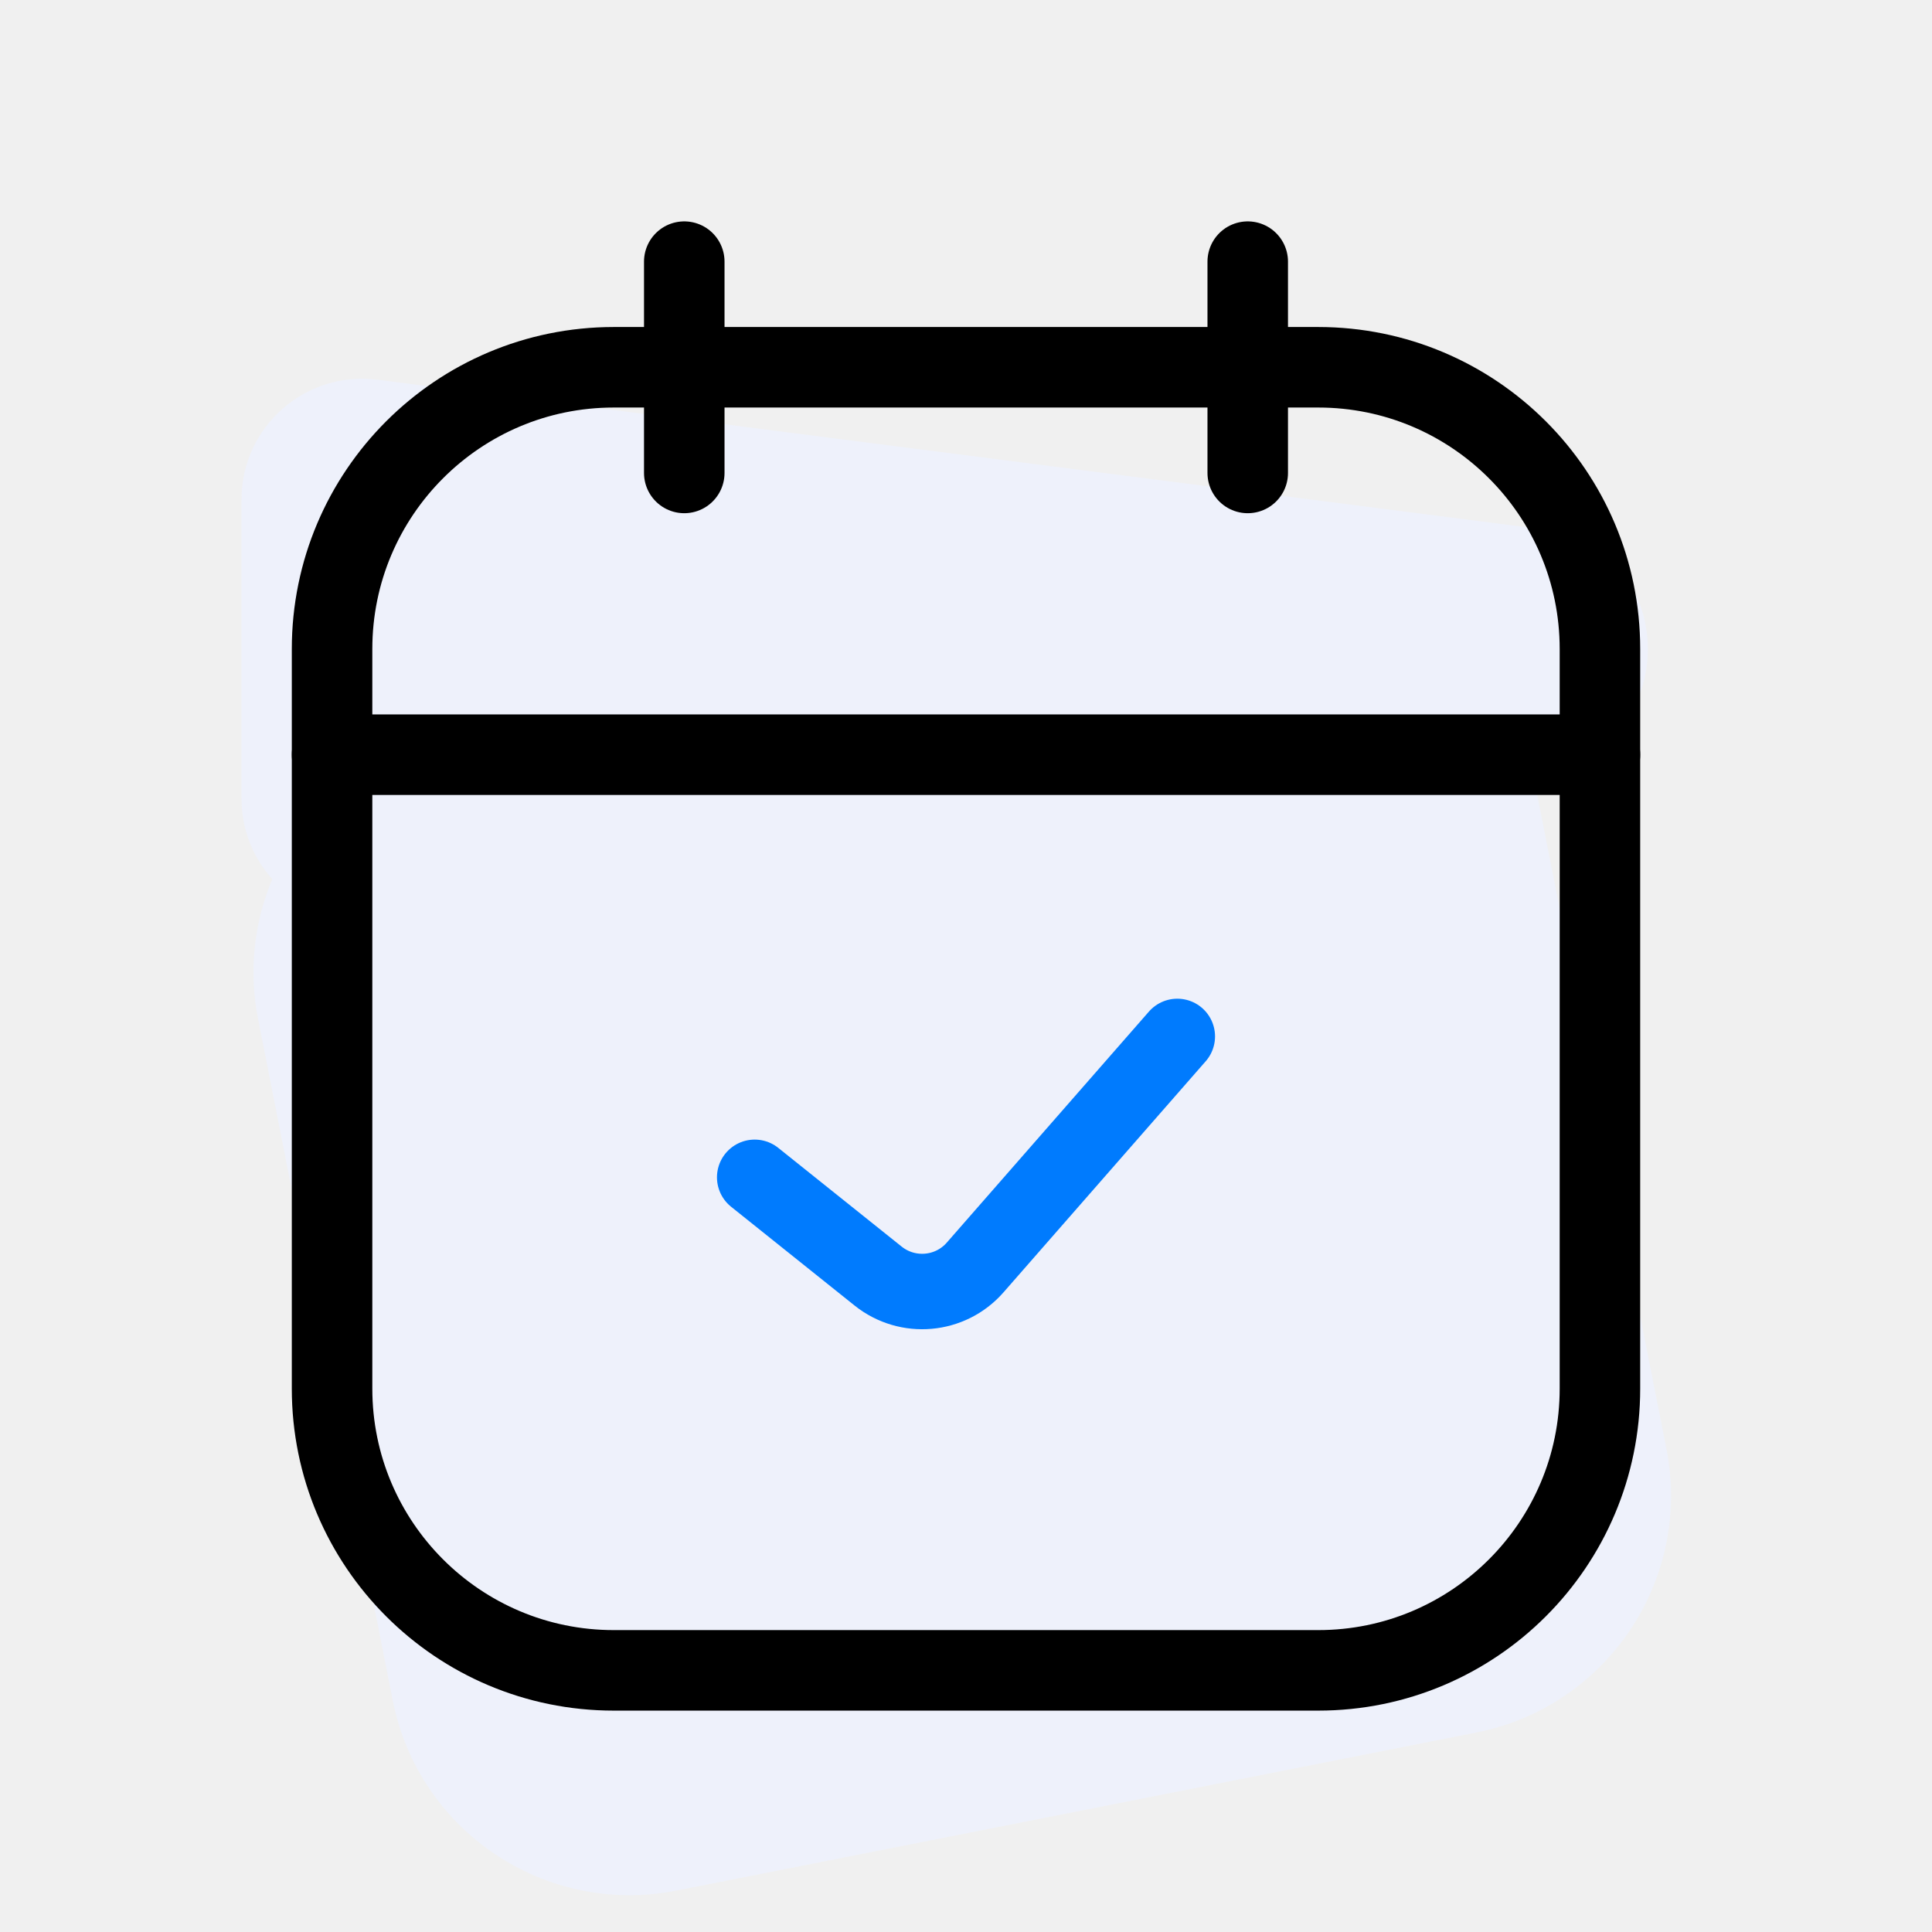
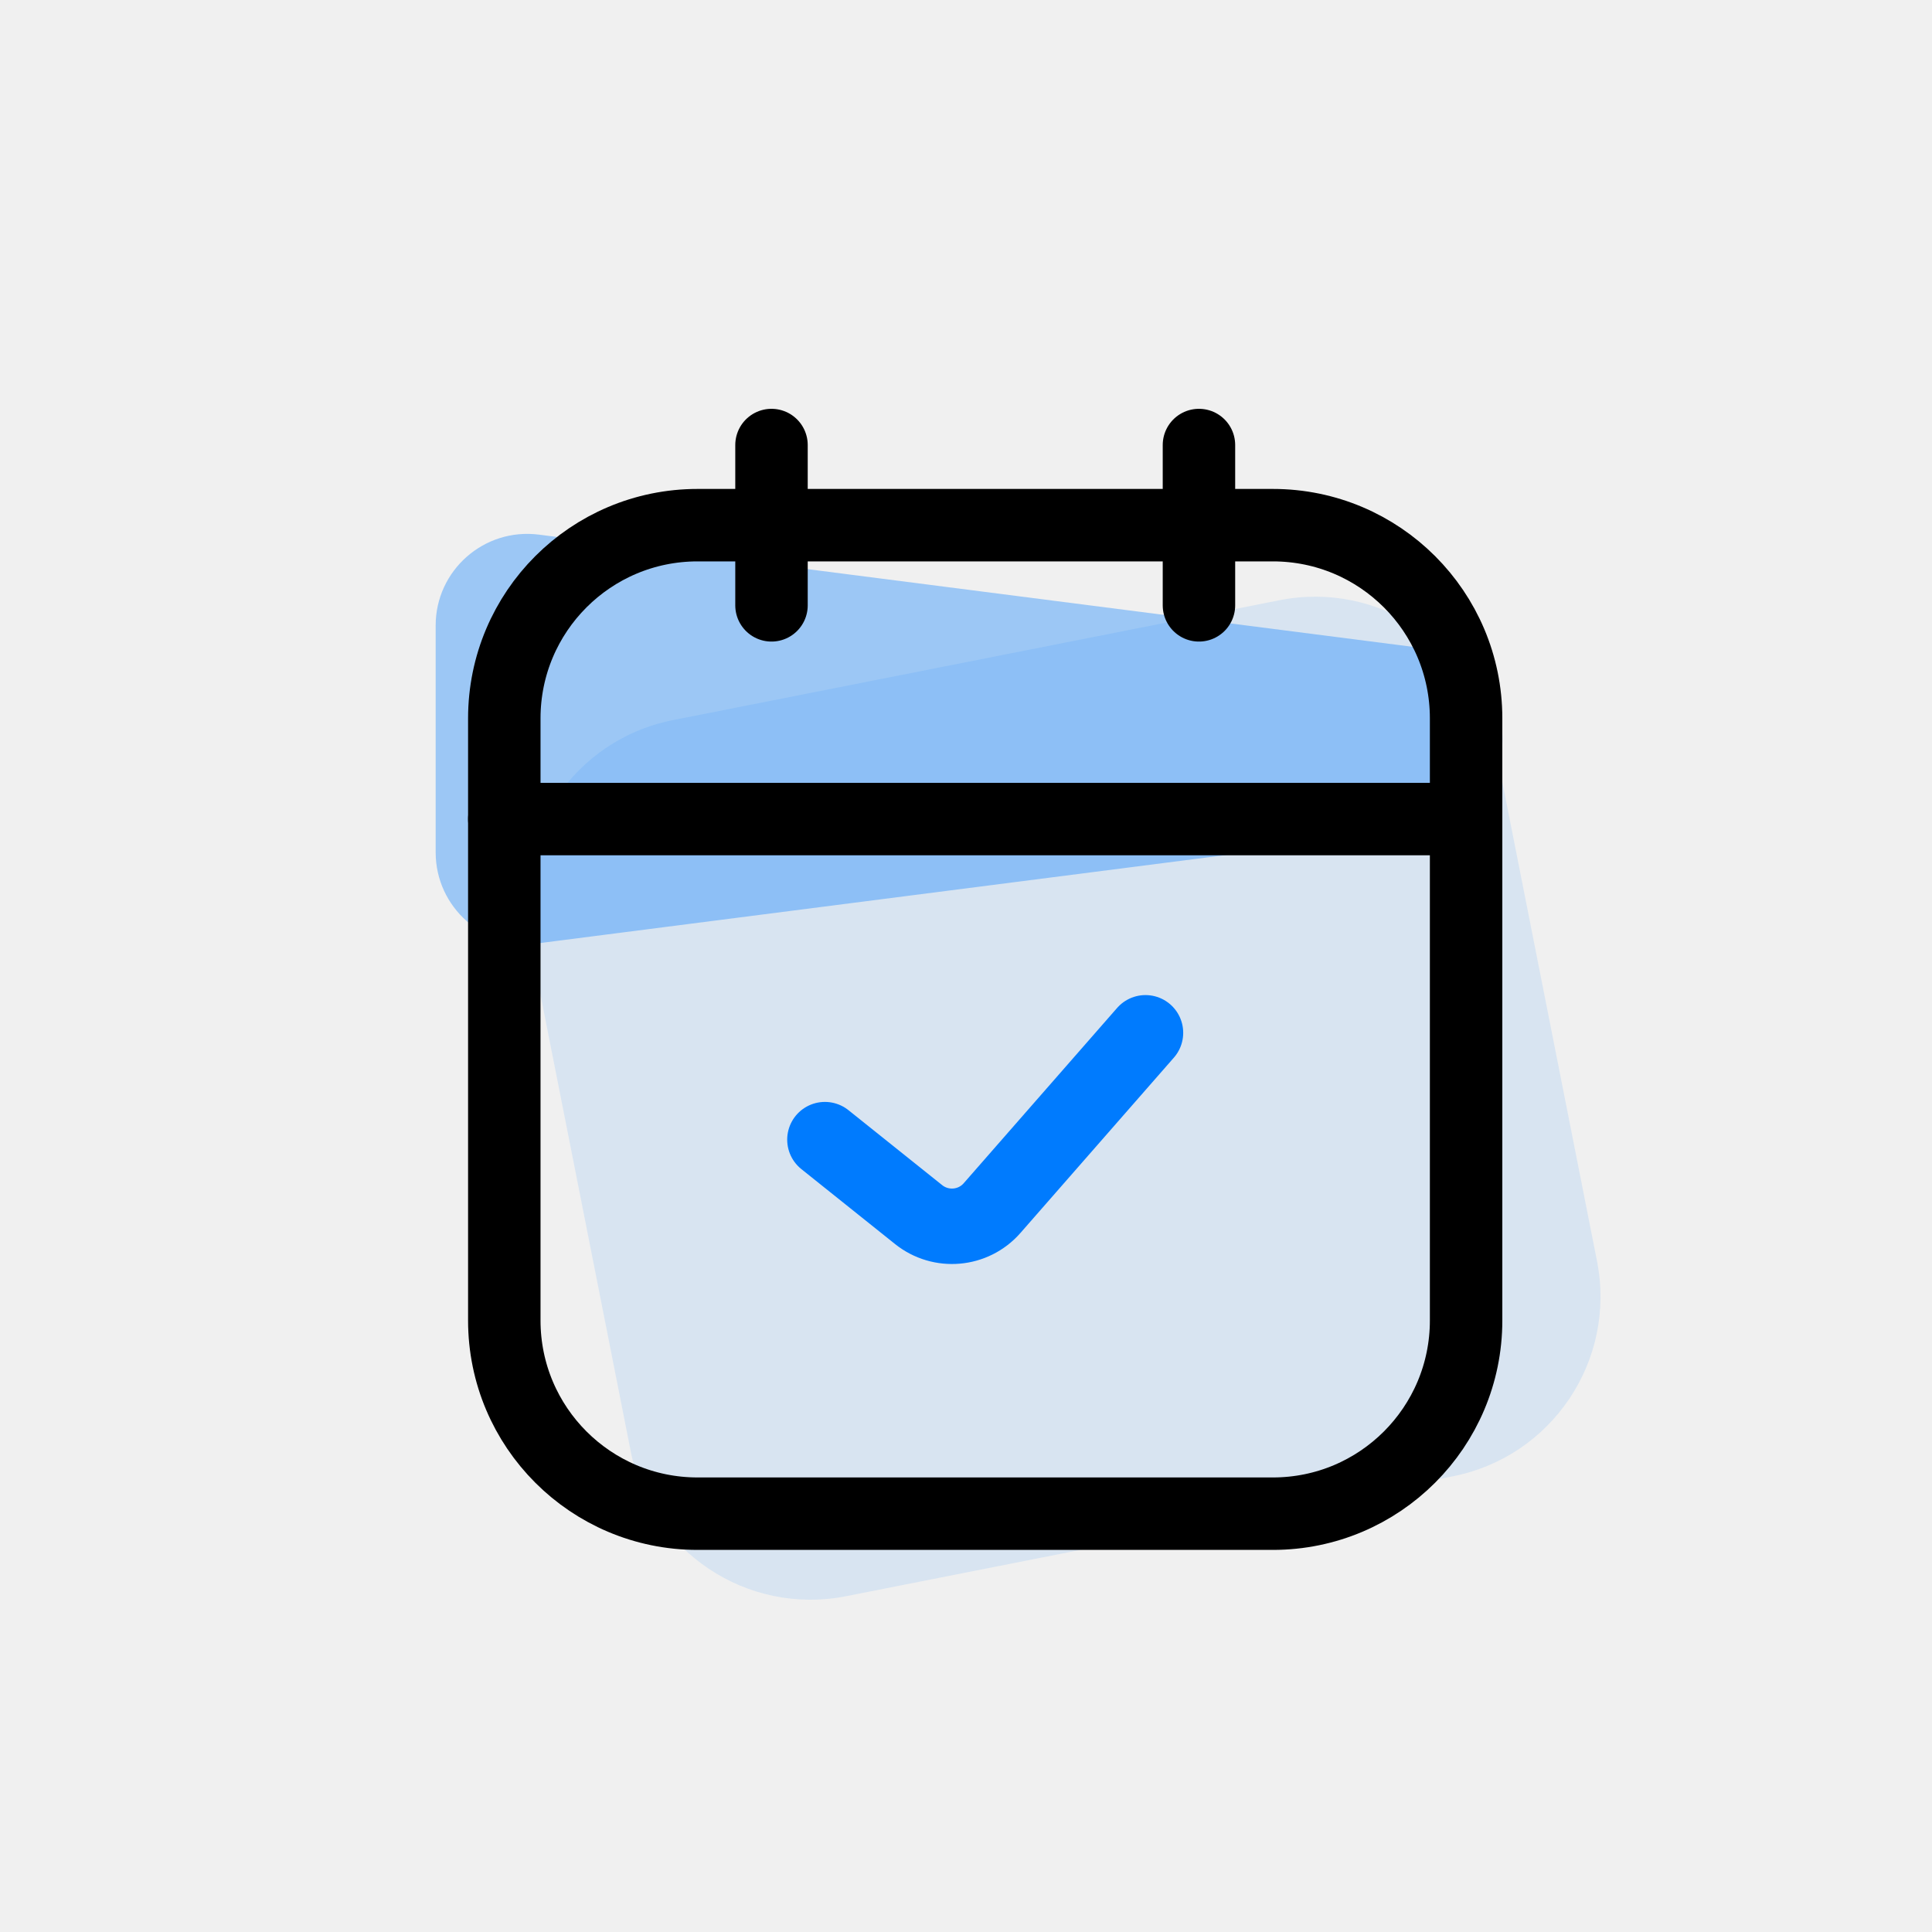
<svg xmlns="http://www.w3.org/2000/svg" width="40" height="40" viewBox="0 0 40 40" fill="none">
-   <g clip-path="url(#clip0_85470_525)">
-     <rect x="4.375" y="16.199" width="26.88" height="24.375" rx="5" transform="rotate(-11.1785 4.375 16.1987)" fill="#EEF1FB" />
-     <g clip-path="url(#clip1_85470_525)">
-       <path d="M7.818 7.862L31.935 10.958C34.844 11.331 34.844 15.544 31.935 15.917L7.818 19.013C6.324 19.205 5 18.041 5 16.534V10.341C5 8.834 6.324 7.67 7.818 7.862Z" fill="#EEF1FB" />
-       <path d="M14.167 5.417V9.792" stroke="#000000" stroke-width="1.667" stroke-linecap="round" stroke-linejoin="round" />
-       <path d="M25.833 5.417V9.792" stroke="#000000" stroke-width="1.667" stroke-linecap="round" stroke-linejoin="round" />
-       <path d="M6.875 13.438C6.875 10.216 9.487 7.604 12.708 7.604H27.292C30.513 7.604 33.125 10.216 33.125 13.438V28.75C33.125 31.972 30.513 34.583 27.292 34.583H12.708C9.487 34.583 6.875 31.972 6.875 28.75V13.438Z" stroke="#000000" stroke-width="1.667" stroke-linejoin="round" />
-       <path d="M15.625 24.375L18.181 26.42C18.791 26.907 19.676 26.829 20.19 26.241L24.375 21.458" stroke="#007BFE" stroke-width="1.562" stroke-linecap="round" stroke-linejoin="round" />
-       <path d="M6.875 15.625H33.125" stroke="#000000" stroke-width="1.667" stroke-linecap="round" stroke-linejoin="round" />
-     </g>
-   </g>
-   <defs>
-     <clipPath id="clip0_85470_525">
-       <rect width="40" height="40" fill="white" />
-     </clipPath>
-     <clipPath id="clip1_85470_525">
-       <rect width="35" height="35" fill="white" transform="translate(2.5 2.5)" />
-     </clipPath>
-   </defs>
+   <rect opacity="0.1" x="10.212" y="15.644" width="20.39" height="18.49" rx="3.793" transform="rotate(-11.1785 10.212 15.644)" fill="#007BFE" />
+   <path opacity="0.35" d="M11.158 11.069L29.451 13.418C31.658 13.701 31.658 16.897 29.451 17.18L11.158 19.528C10.024 19.674 9.02 18.791 9.02 17.647V12.95C9.02 11.807 10.024 10.924 11.158 11.069Z" fill="#007BFE" />
+   <path d="M15.973 9.214V12.533" stroke="#000000" stroke-width="1.5" stroke-linecap="round" stroke-linejoin="round" />
+   <path d="M24.823 9.214V12.533" stroke="#000000" stroke-width="1.5" stroke-linecap="round" stroke-linejoin="round" />
+   <path d="M10.441 14.873C10.441 12.664 12.232 10.873 14.441 10.873H26.354C28.563 10.873 30.354 12.664 30.354 14.873V27.339C30.354 29.548 28.563 31.339 26.354 31.339H14.441C12.232 31.339 10.441 29.548 10.441 27.339V14.873Z" stroke="#000000" stroke-width="1.5" />
+   <path d="M17.079 23.595L19.018 25.146C19.48 25.516 20.152 25.457 20.541 25.011L23.716 21.383" stroke="#007BFE" stroke-width="1.562" stroke-linecap="round" stroke-linejoin="round" />
+   <path d="M10.441 16.958H30.354" stroke="#000000" stroke-width="1.5" stroke-linecap="round" />
</svg>
